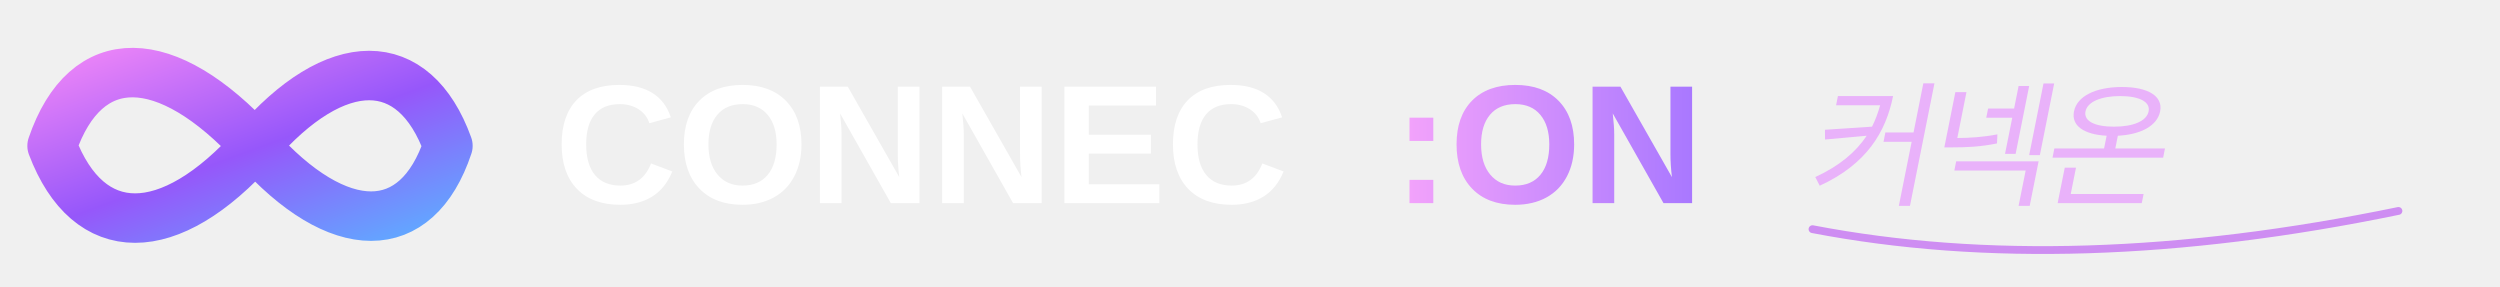
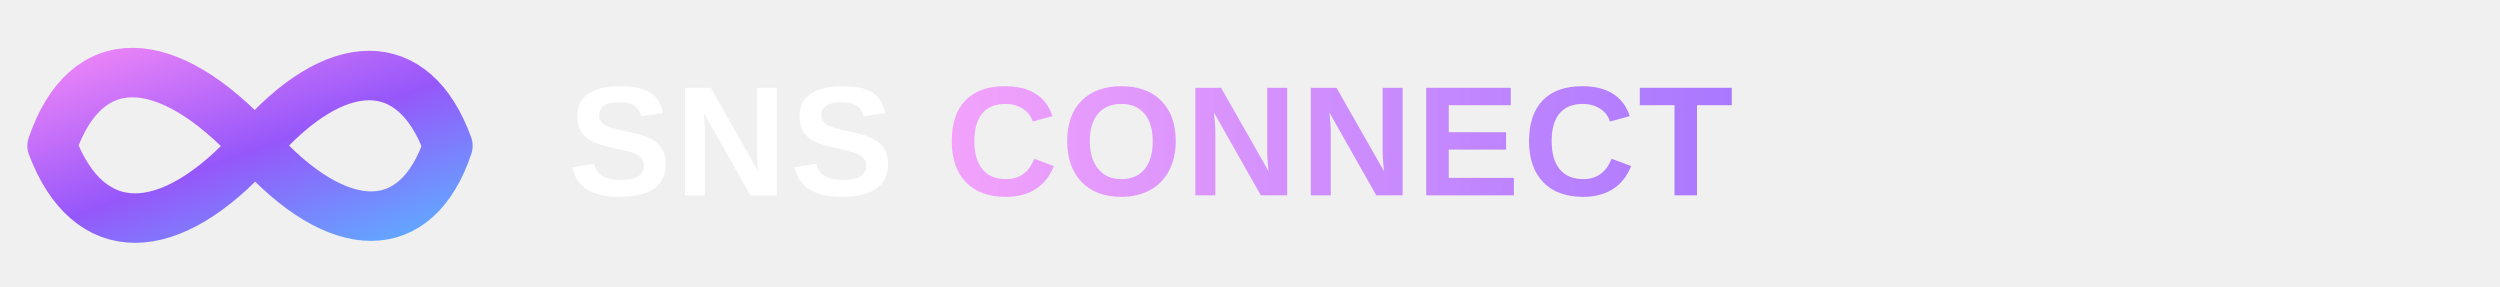
- <svg xmlns="http://www.w3.org/2000/svg" width="960" height="110" viewBox="0 0 960 110" role="img" aria-label="CONNEC:ON">
+ <svg xmlns="http://www.w3.org/2000/svg" width="960" height="110" viewBox="0 0 960 110" role="img" aria-label="SNS CONNECT">
  <defs>
    <linearGradient id="loop" x1="0" y1="0" x2="1" y2="1">
      <stop stop-color="#e782f8" />
      <stop offset=".52" stop-color="#9657fa" />
      <stop offset="1" stop-color="#63a5ff" />
    </linearGradient>
    <linearGradient id="on" x1="0" y1="0" x2="1" y2="0">
      <stop stop-color="#f2a2fb" />
      <stop offset="1" stop-color="#a978ff" />
    </linearGradient>
  </defs>
  <path d="M20 56 C33 18 64 19 98 56 C130 92 160 92 172 56 C159 20 129 20 98 56 C65 93 34 93 20 56" fill="none" stroke="url(#loop)" stroke-width="19" stroke-linecap="round" stroke-linejoin="round" />
-   <text x="213" y="78" fill="#fff" font-family="Arial,Helvetica,sans-serif" font-weight="800" font-size="65">CONNEC</text>
-   <text x="535" y="78" fill="url(#on)" font-family="Arial,Helvetica,sans-serif" font-weight="800" font-size="65">:ON</text>
-   <text x="693" y="75" fill="#e9b2fa" font-family="Nanum Pen Script, Nanum Brush Script, Apple SD Gothic Neo, Malgun Gothic, cursive" font-style="italic" font-size="52" letter-spacing="-3">커넥온</text>
-   <path d="M696 88 Q795 107 921 81" fill="none" stroke="#ce8df2" stroke-width="3" stroke-linecap="round" />
+   <text x="218" y="75" fill="#fff" font-family="Arial,Helvetica,sans-serif" font-weight="800" font-size="60" letter-spacing="1">SNS</text>
+   <text x="363" y="75" fill="url(#on)" font-family="Arial,Helvetica,sans-serif" font-weight="800" font-size="60" letter-spacing="1">CONNECT</text>
</svg>
